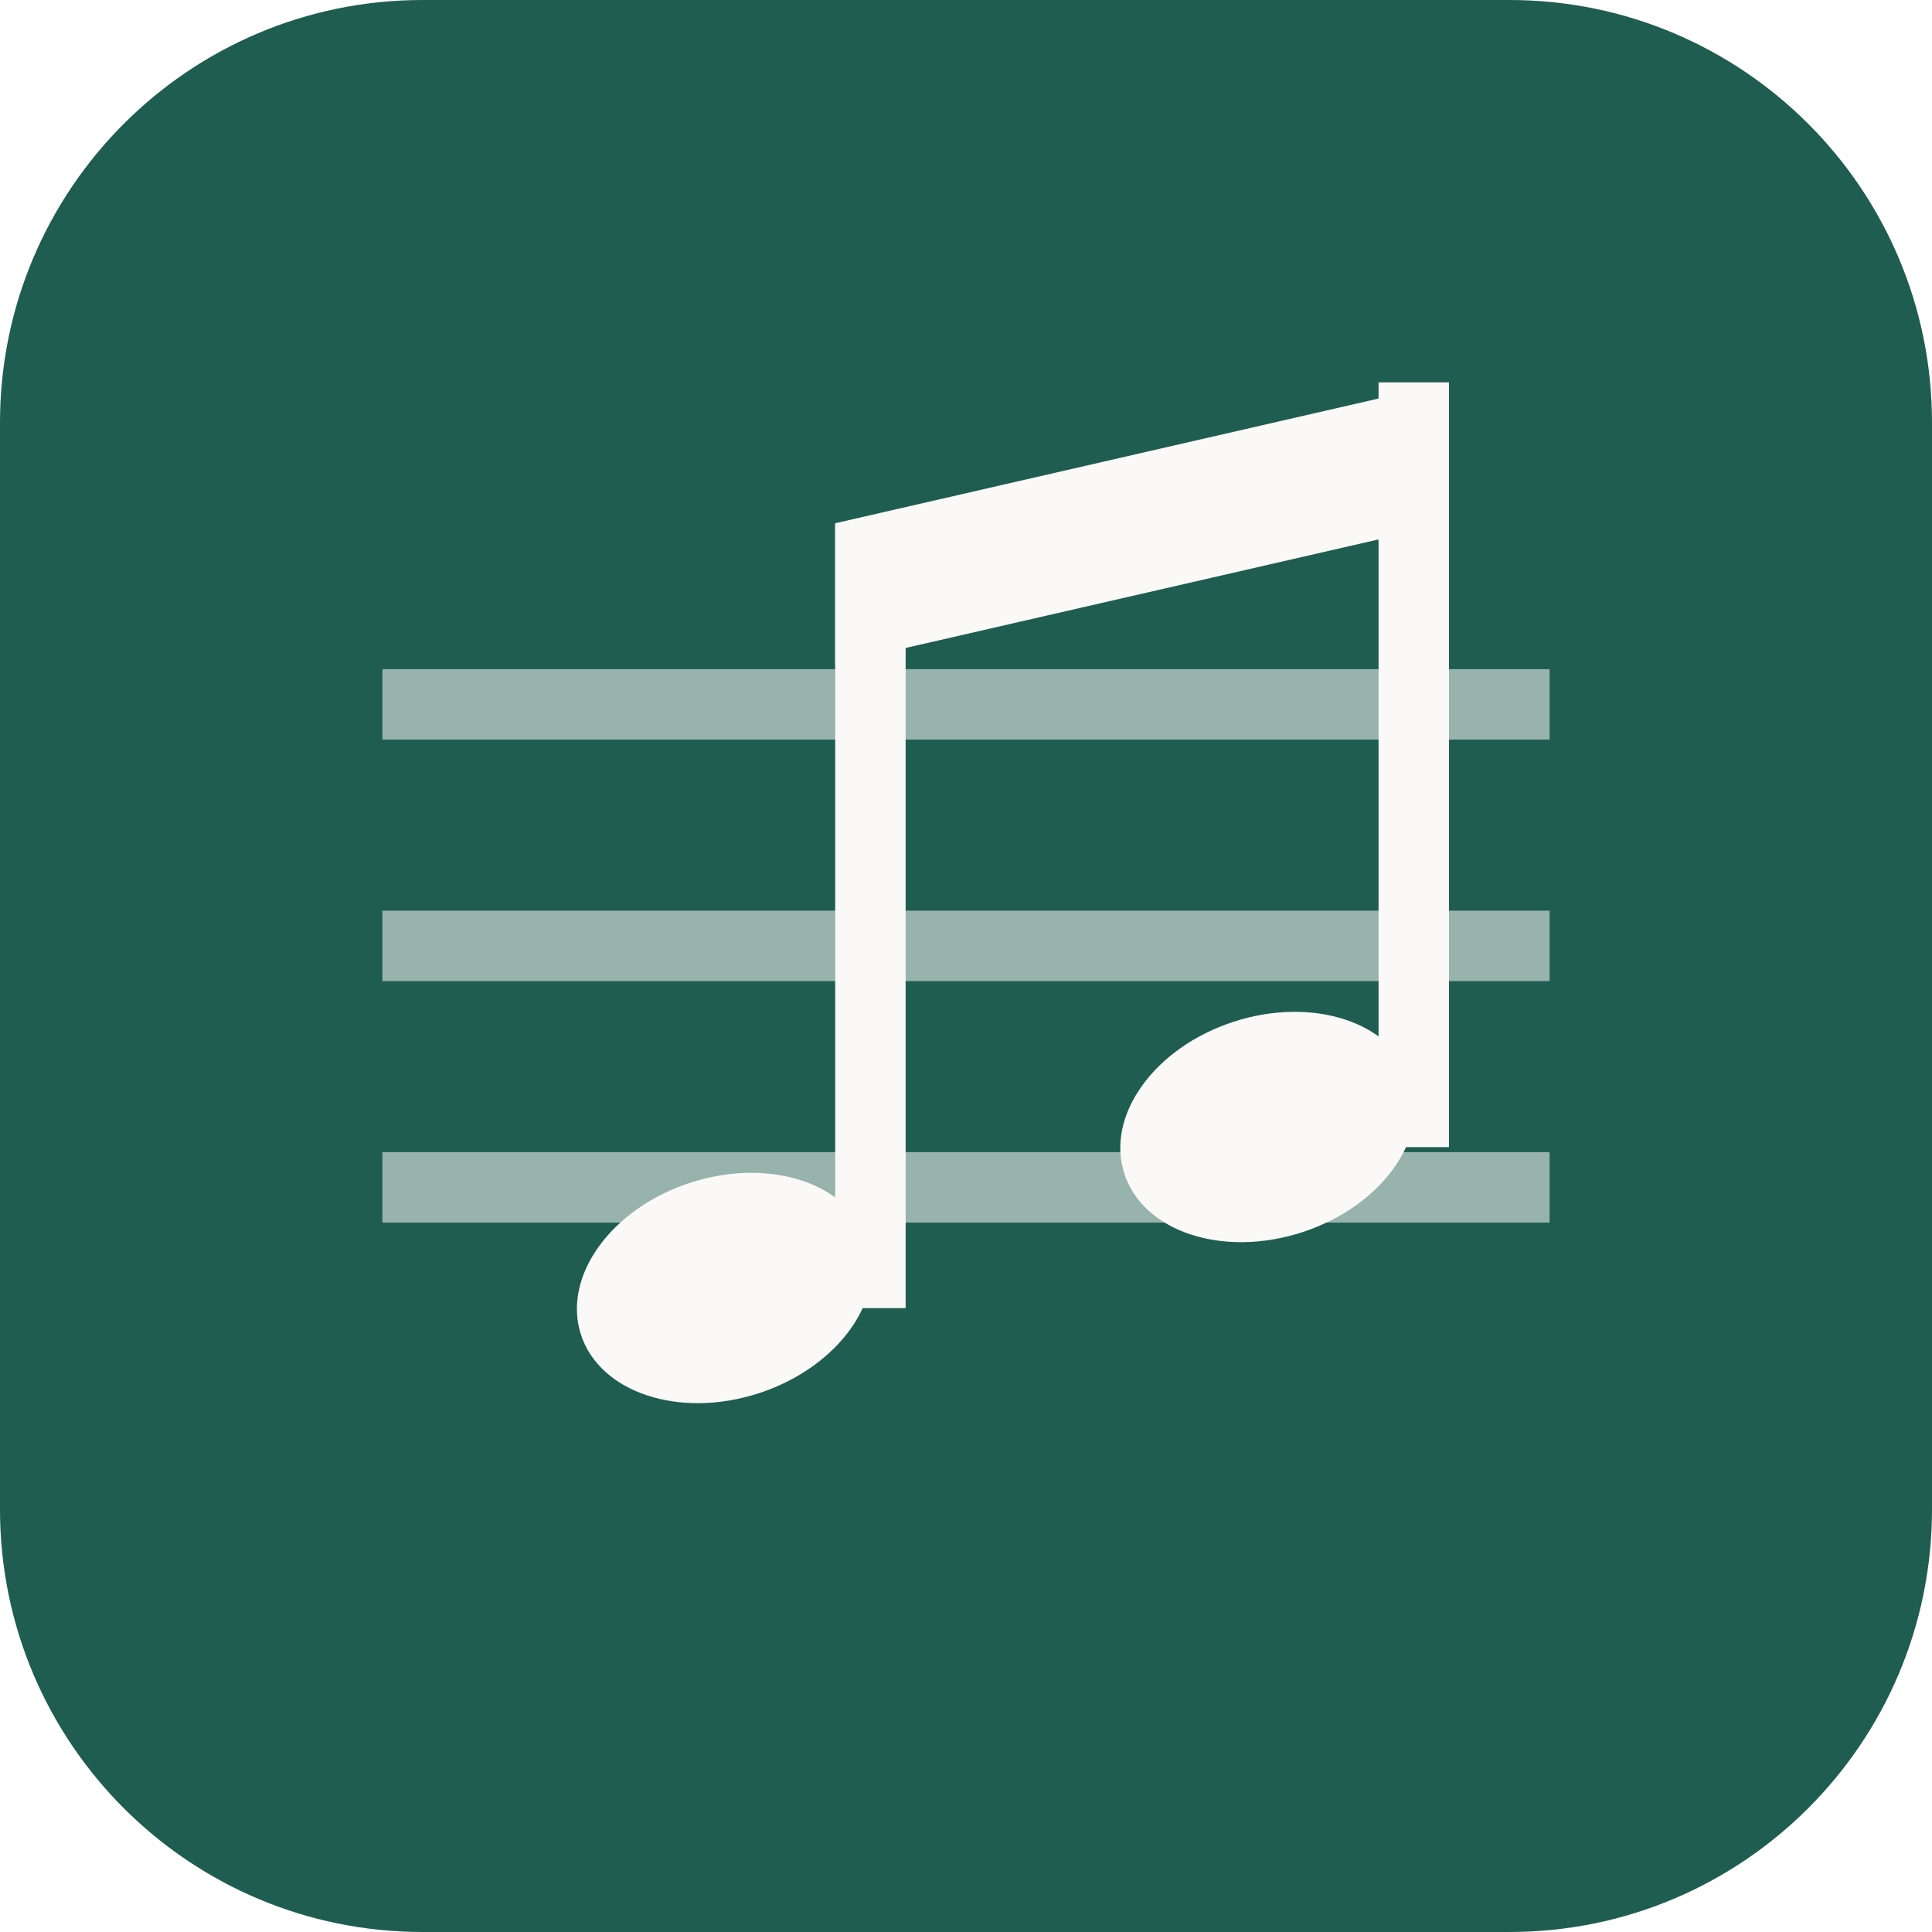
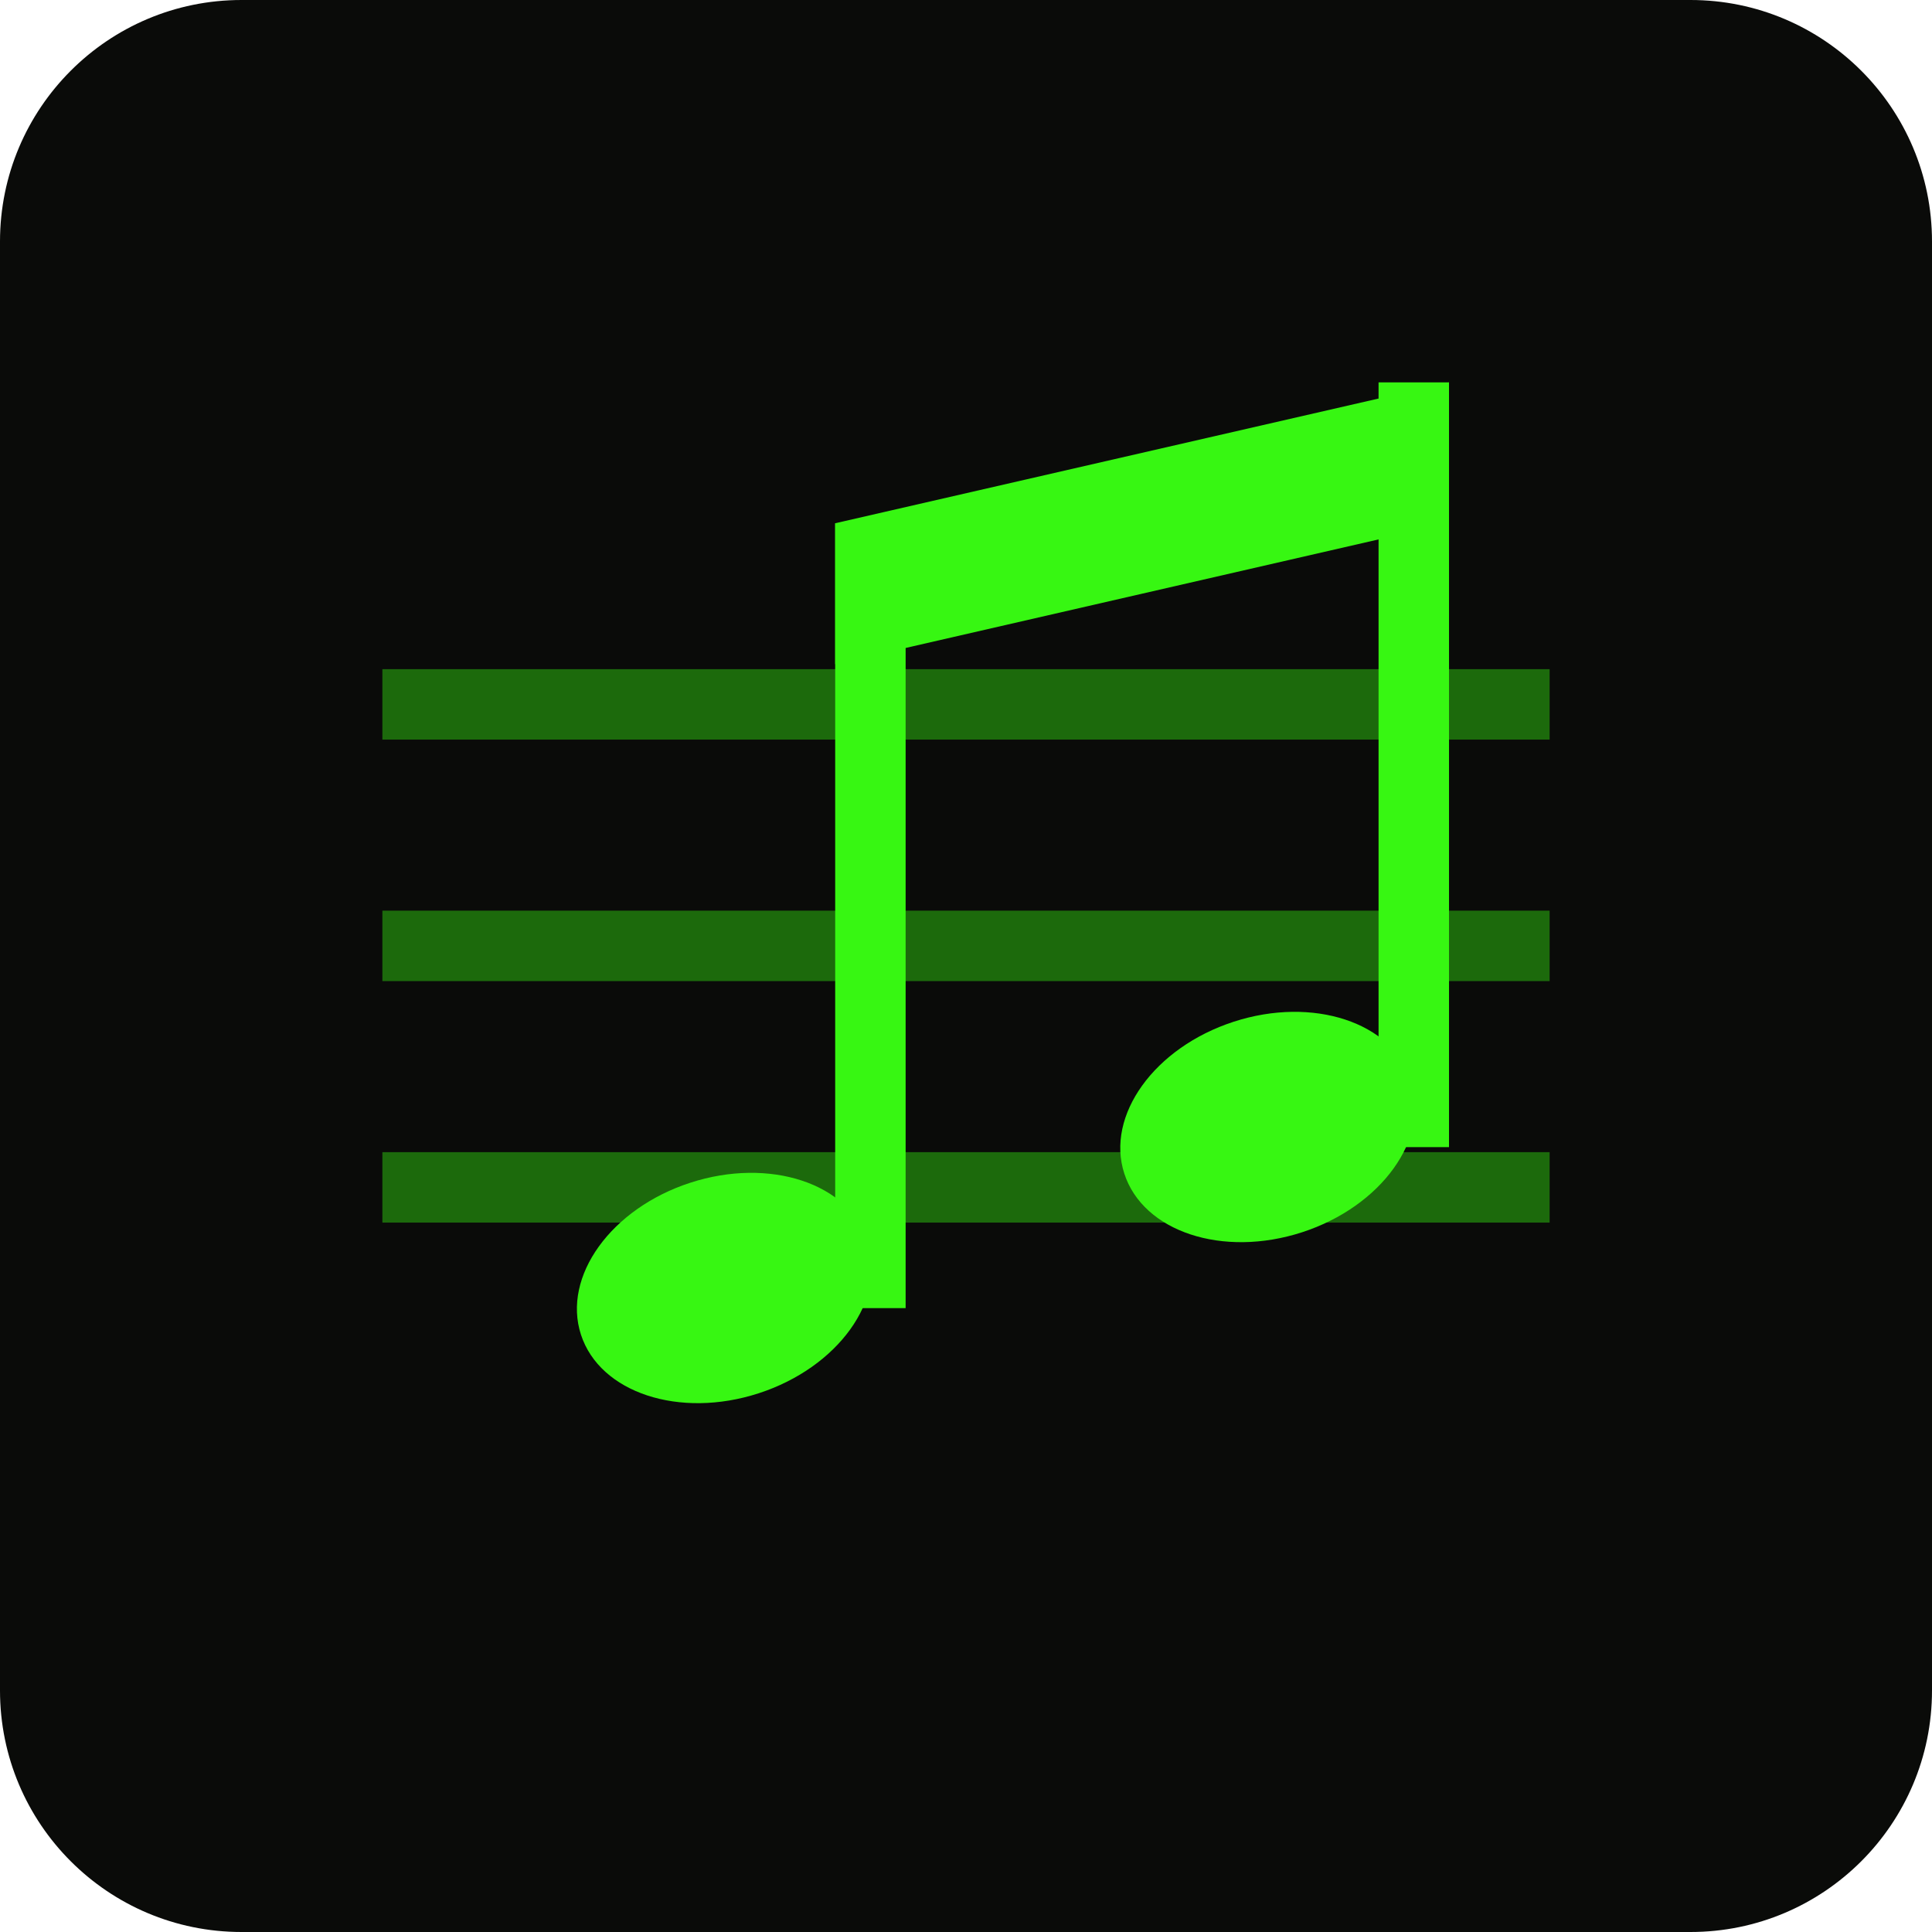
<svg xmlns="http://www.w3.org/2000/svg" viewBox="0 0 192 192" width="192" height="192">
-   <rect width="192" height="192" rx="42" fill="#1f5d50" />
-   <g stroke="#faf9f7" stroke-width="7" opacity="0.55">
+   <rect width="192" height="192" rx="24" fill="#0a0b09" />
+   <g stroke="#37f712" stroke-width="7" opacity="0.4">
    <line x1="38" y1="70" x2="154" y2="70" />
    <line x1="38" y1="94" x2="154" y2="94" />
    <line x1="38" y1="118" x2="154" y2="118" />
  </g>
-   <g fill="#faf9f7">
+   <g fill="#37f712">
    <ellipse cx="72" cy="128" rx="15" ry="11" transform="rotate(-18 72 128)" />
    <ellipse cx="126" cy="112" rx="15" ry="11" transform="rotate(-18 126 112)" />
  </g>
-   <rect x="83" y="52" width="7" height="78" fill="#faf9f7" />
-   <rect x="137" y="38" width="7" height="76" fill="#faf9f7" />
-   <path d="M83 52 L144 38 L144 52 L83 66 Z" fill="#faf9f7" />
+   <rect x="83" y="52" width="7" height="78" fill="#37f712" />
+   <rect x="137" y="38" width="7" height="76" fill="#37f712" />
+   <path d="M83 52 L144 38 L144 52 L83 66 Z" fill="#37f712" />
</svg>
